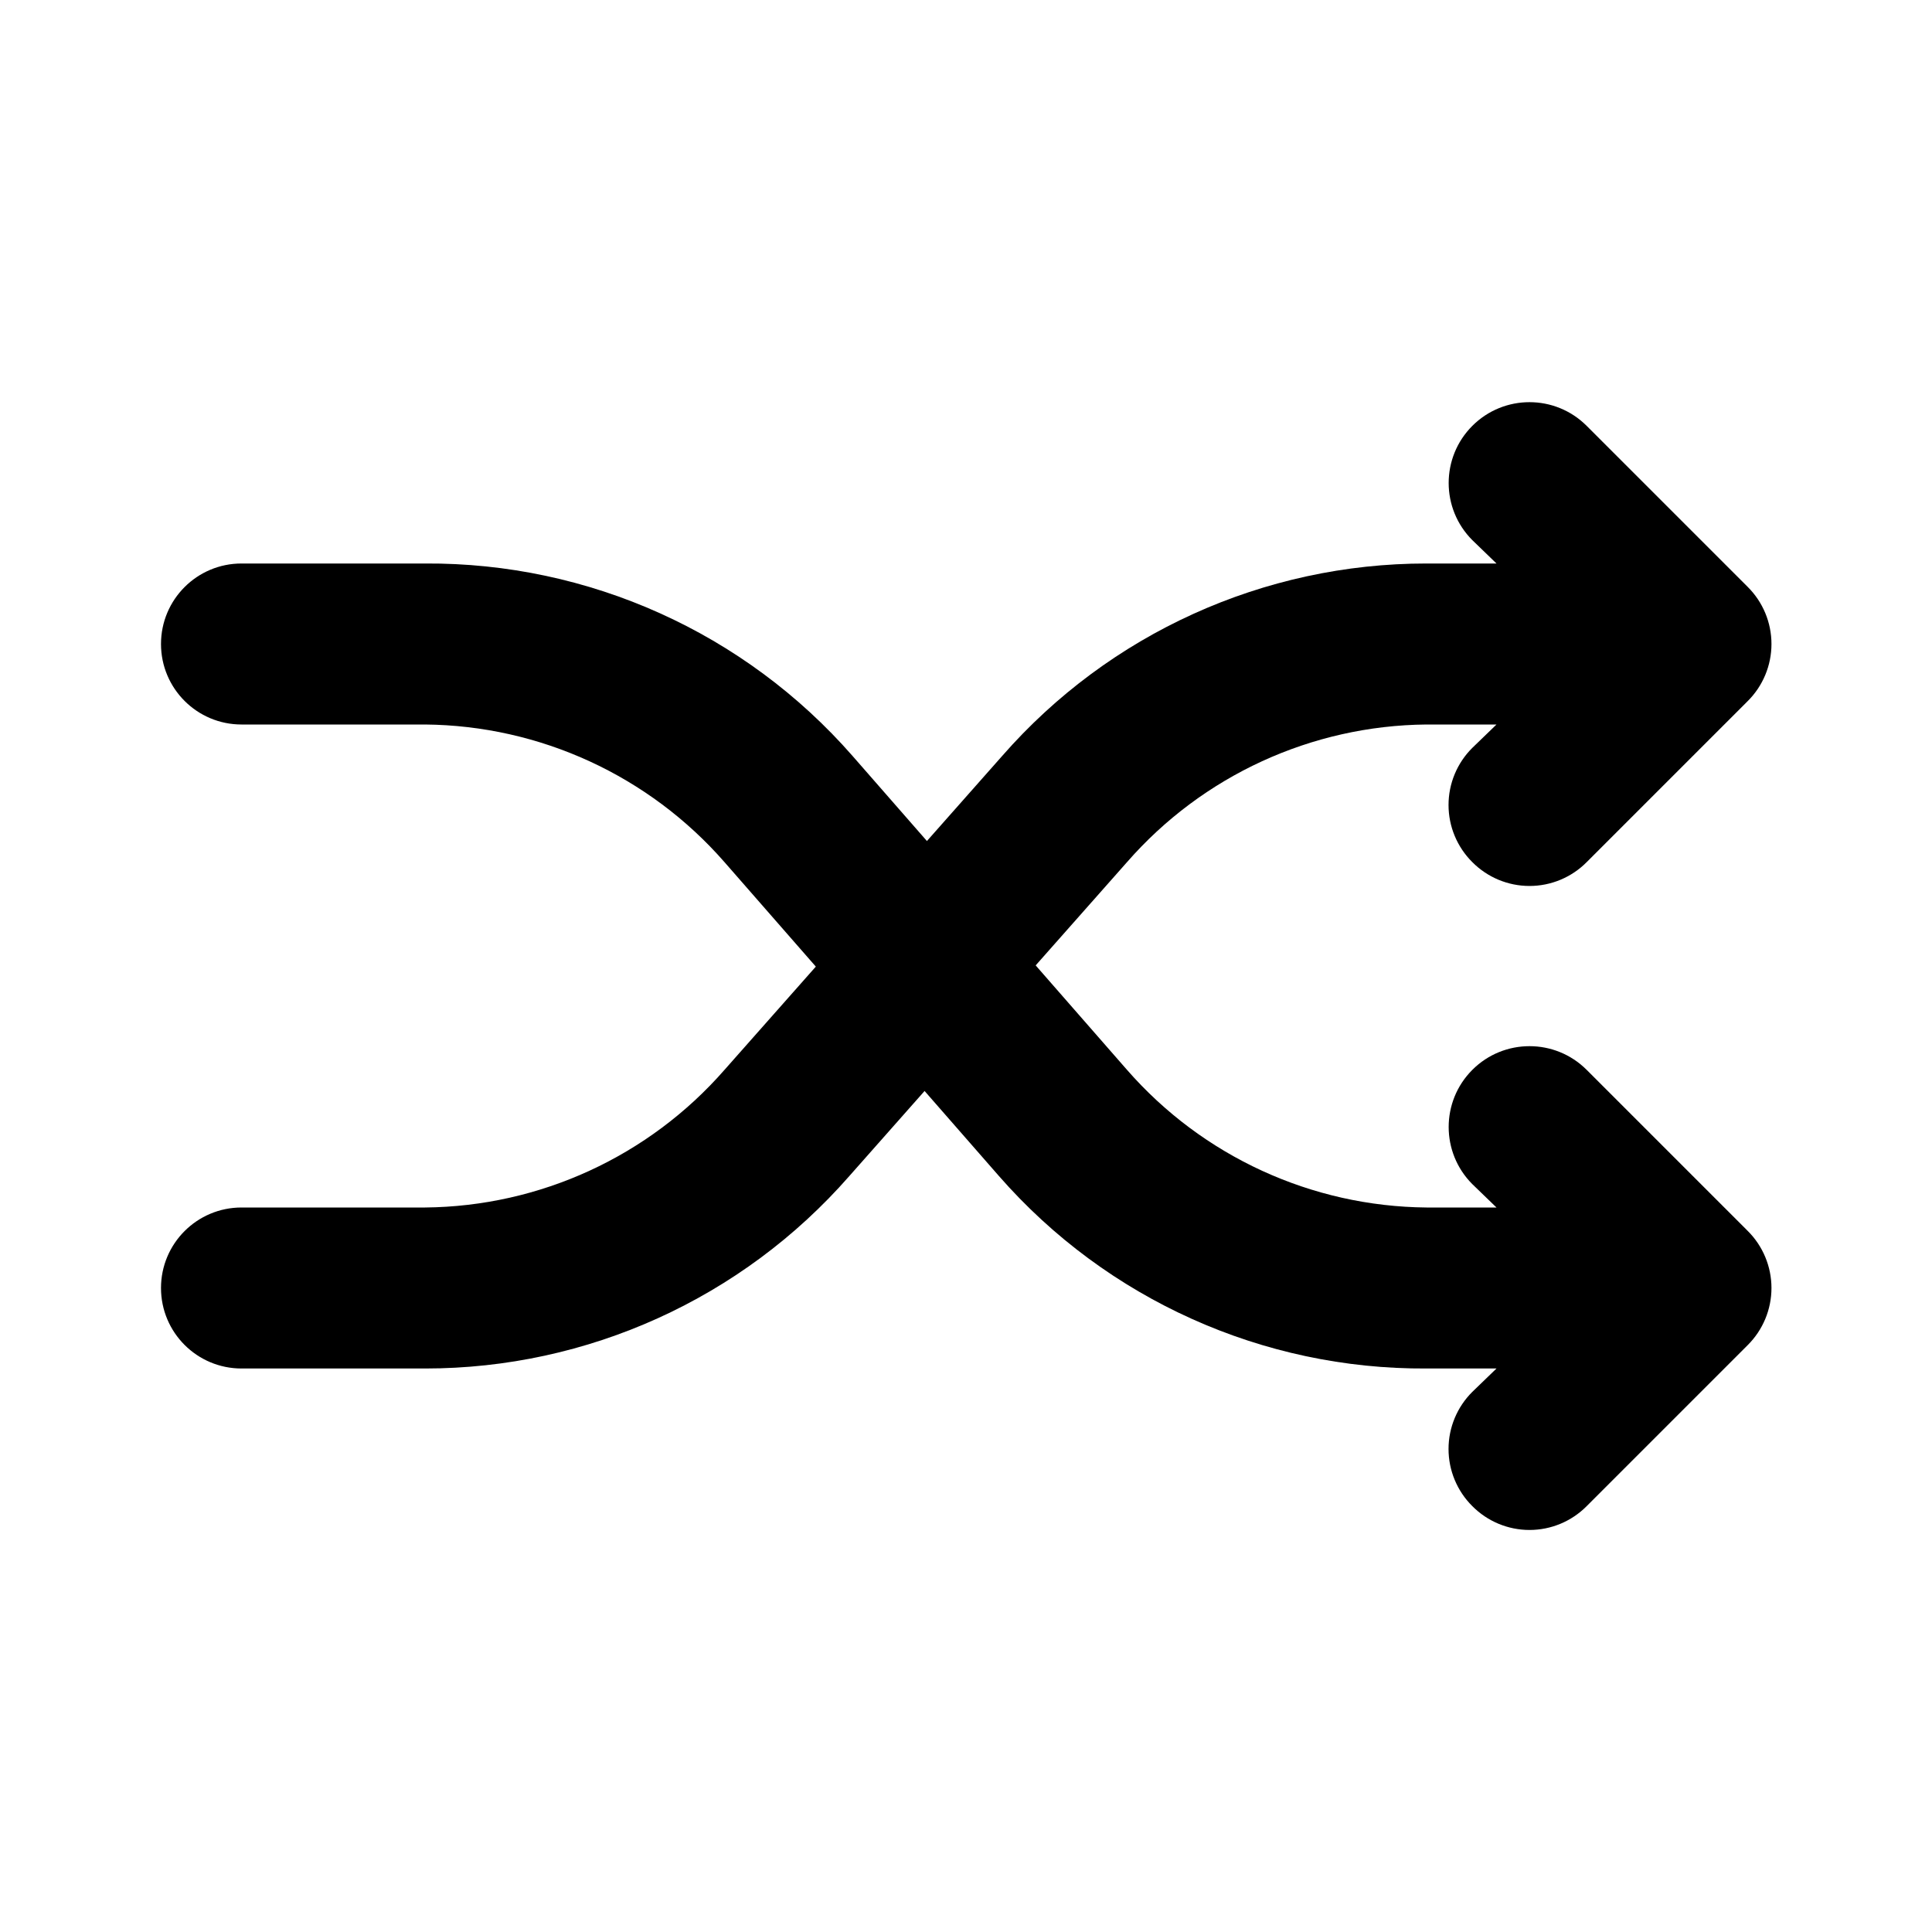
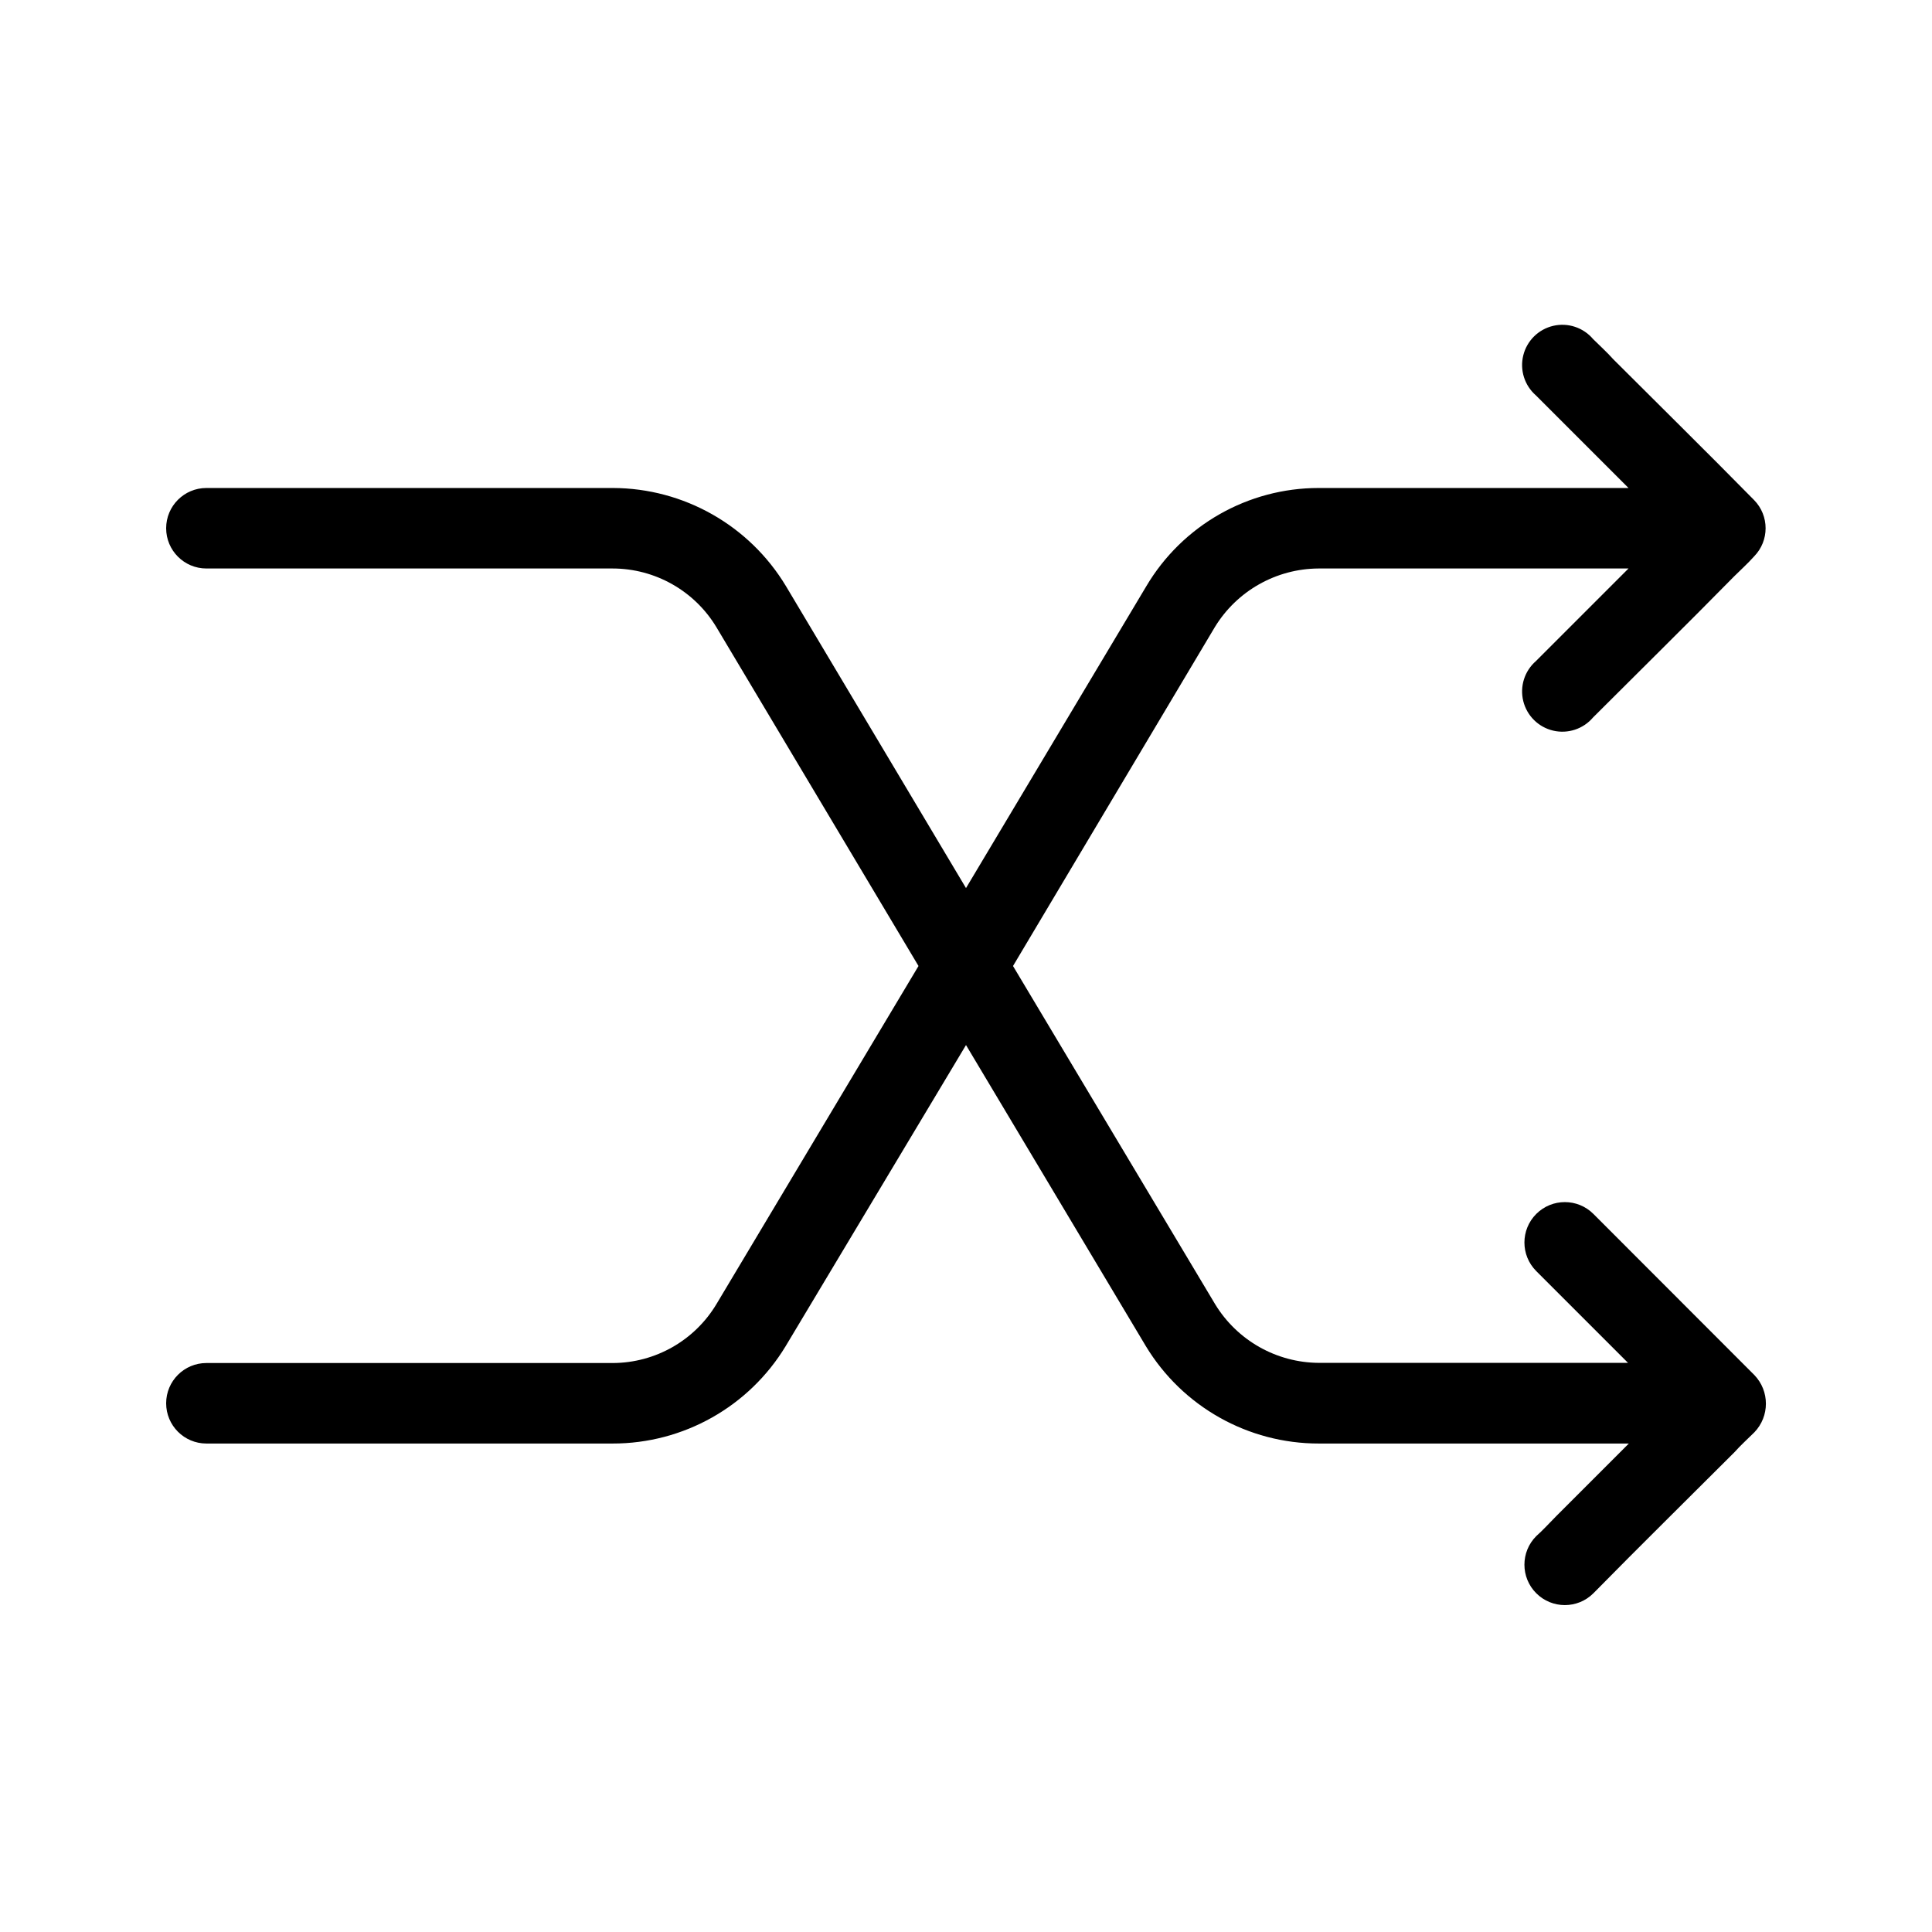
- <svg xmlns="http://www.w3.org/2000/svg" width="24" height="24" viewBox="0 0 24 24" fill="currentColor">
-   <path d="M21.71,15.29l-2-2a1,1,0,0,0-1.42,1.42l.3.29h-.87A5,5,0,0,1,14,13.29l-3.41-3.9A7,7,0,0,0,5.28,7H3A1,1,0,0,0,3,9H5.28A5,5,0,0,1,9,10.71l3.41,3.9A7,7,0,0,0,17.72,17h.87l-.3.29a1,1,0,0,0,0,1.42,1,1,0,0,0,1.42,0l2-2A1,1,0,0,0,21.71,15.29Z" />
-   <path d="M21.71,7.29l-2-2a1,1,0,0,0-1.42,1.42l.3.29h-.87a7,7,0,0,0-5.27,2.39L9,13.29A5,5,0,0,1,5.28,15H3a1,1,0,0,0,0,2H5.28a7,7,0,0,0,5.27-2.39L14,10.71A5,5,0,0,1,17.72,9h.87l-.3.29a1,1,0,0,0,0,1.42,1,1,0,0,0,1.42,0l2-2A1,1,0,0,0,21.71,7.29Z" />
+ <svg xmlns="http://www.w3.org/2000/svg" fill="#000000" width="800px" height="800px" viewBox="0 0 24 24">
+   <g id="Shuffle">
+     <path d="M21.794,17.082a.513.513,0,0,1,0,.71c-.08.08-.17.16-.25.25-.58.58-1.17,1.16-1.75,1.75a.5.5,0,0,1-.71-.71c.09-.08.17-.17.25-.25l.9-.9h-3.85a2.509,2.509,0,0,1-2.15-1.21L12,12.982l-2.24,3.74a2.509,2.509,0,0,1-2.15,1.21H2.564a.5.5,0,0,1-.5-.5.5.5,0,0,1,.5-.5h5.05A1.507,1.507,0,0,0,8.9,16.2l2.51-4.2L8.9,7.792a1.507,1.507,0,0,0-1.29-.73H2.564a.5.5,0,0,1,0-1h5.05a2.518,2.518,0,0,1,2.15,1.22L12,11.032l2.24-3.75a2.489,2.489,0,0,1,2.14-1.22h3.85l-1.15-1.15a.5.5,0,1,1,.71-.7c.08.08.17.16.25.25.58.58,1.17,1.16,1.75,1.75a.5.5,0,0,1,0,.7c-.08.09-.17.17-.25.25-.58.59-1.17,1.17-1.75,1.75a.5.5,0,1,1-.71-.7l.25-.25.9-.9h-3.85a1.519,1.519,0,0,0-1.29.73L12.584,12l2.51,4.2a1.519,1.519,0,0,0,1.29.73h3.84l-1.14-1.14a.5.5,0,0,1,.71-.71Z" />
+   </g>
</svg>
